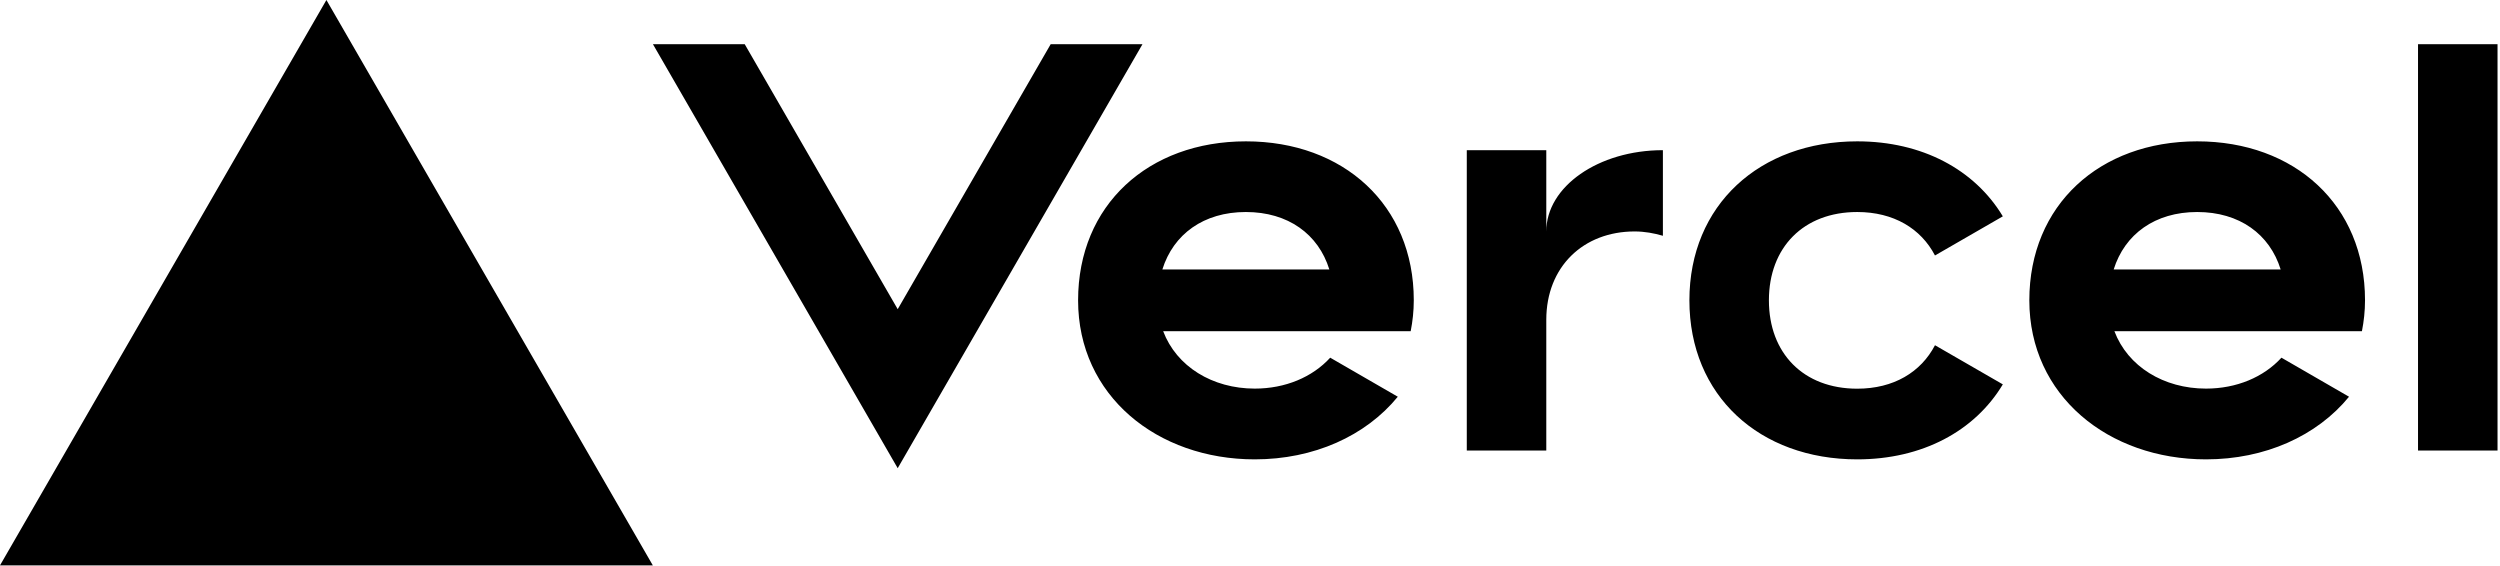
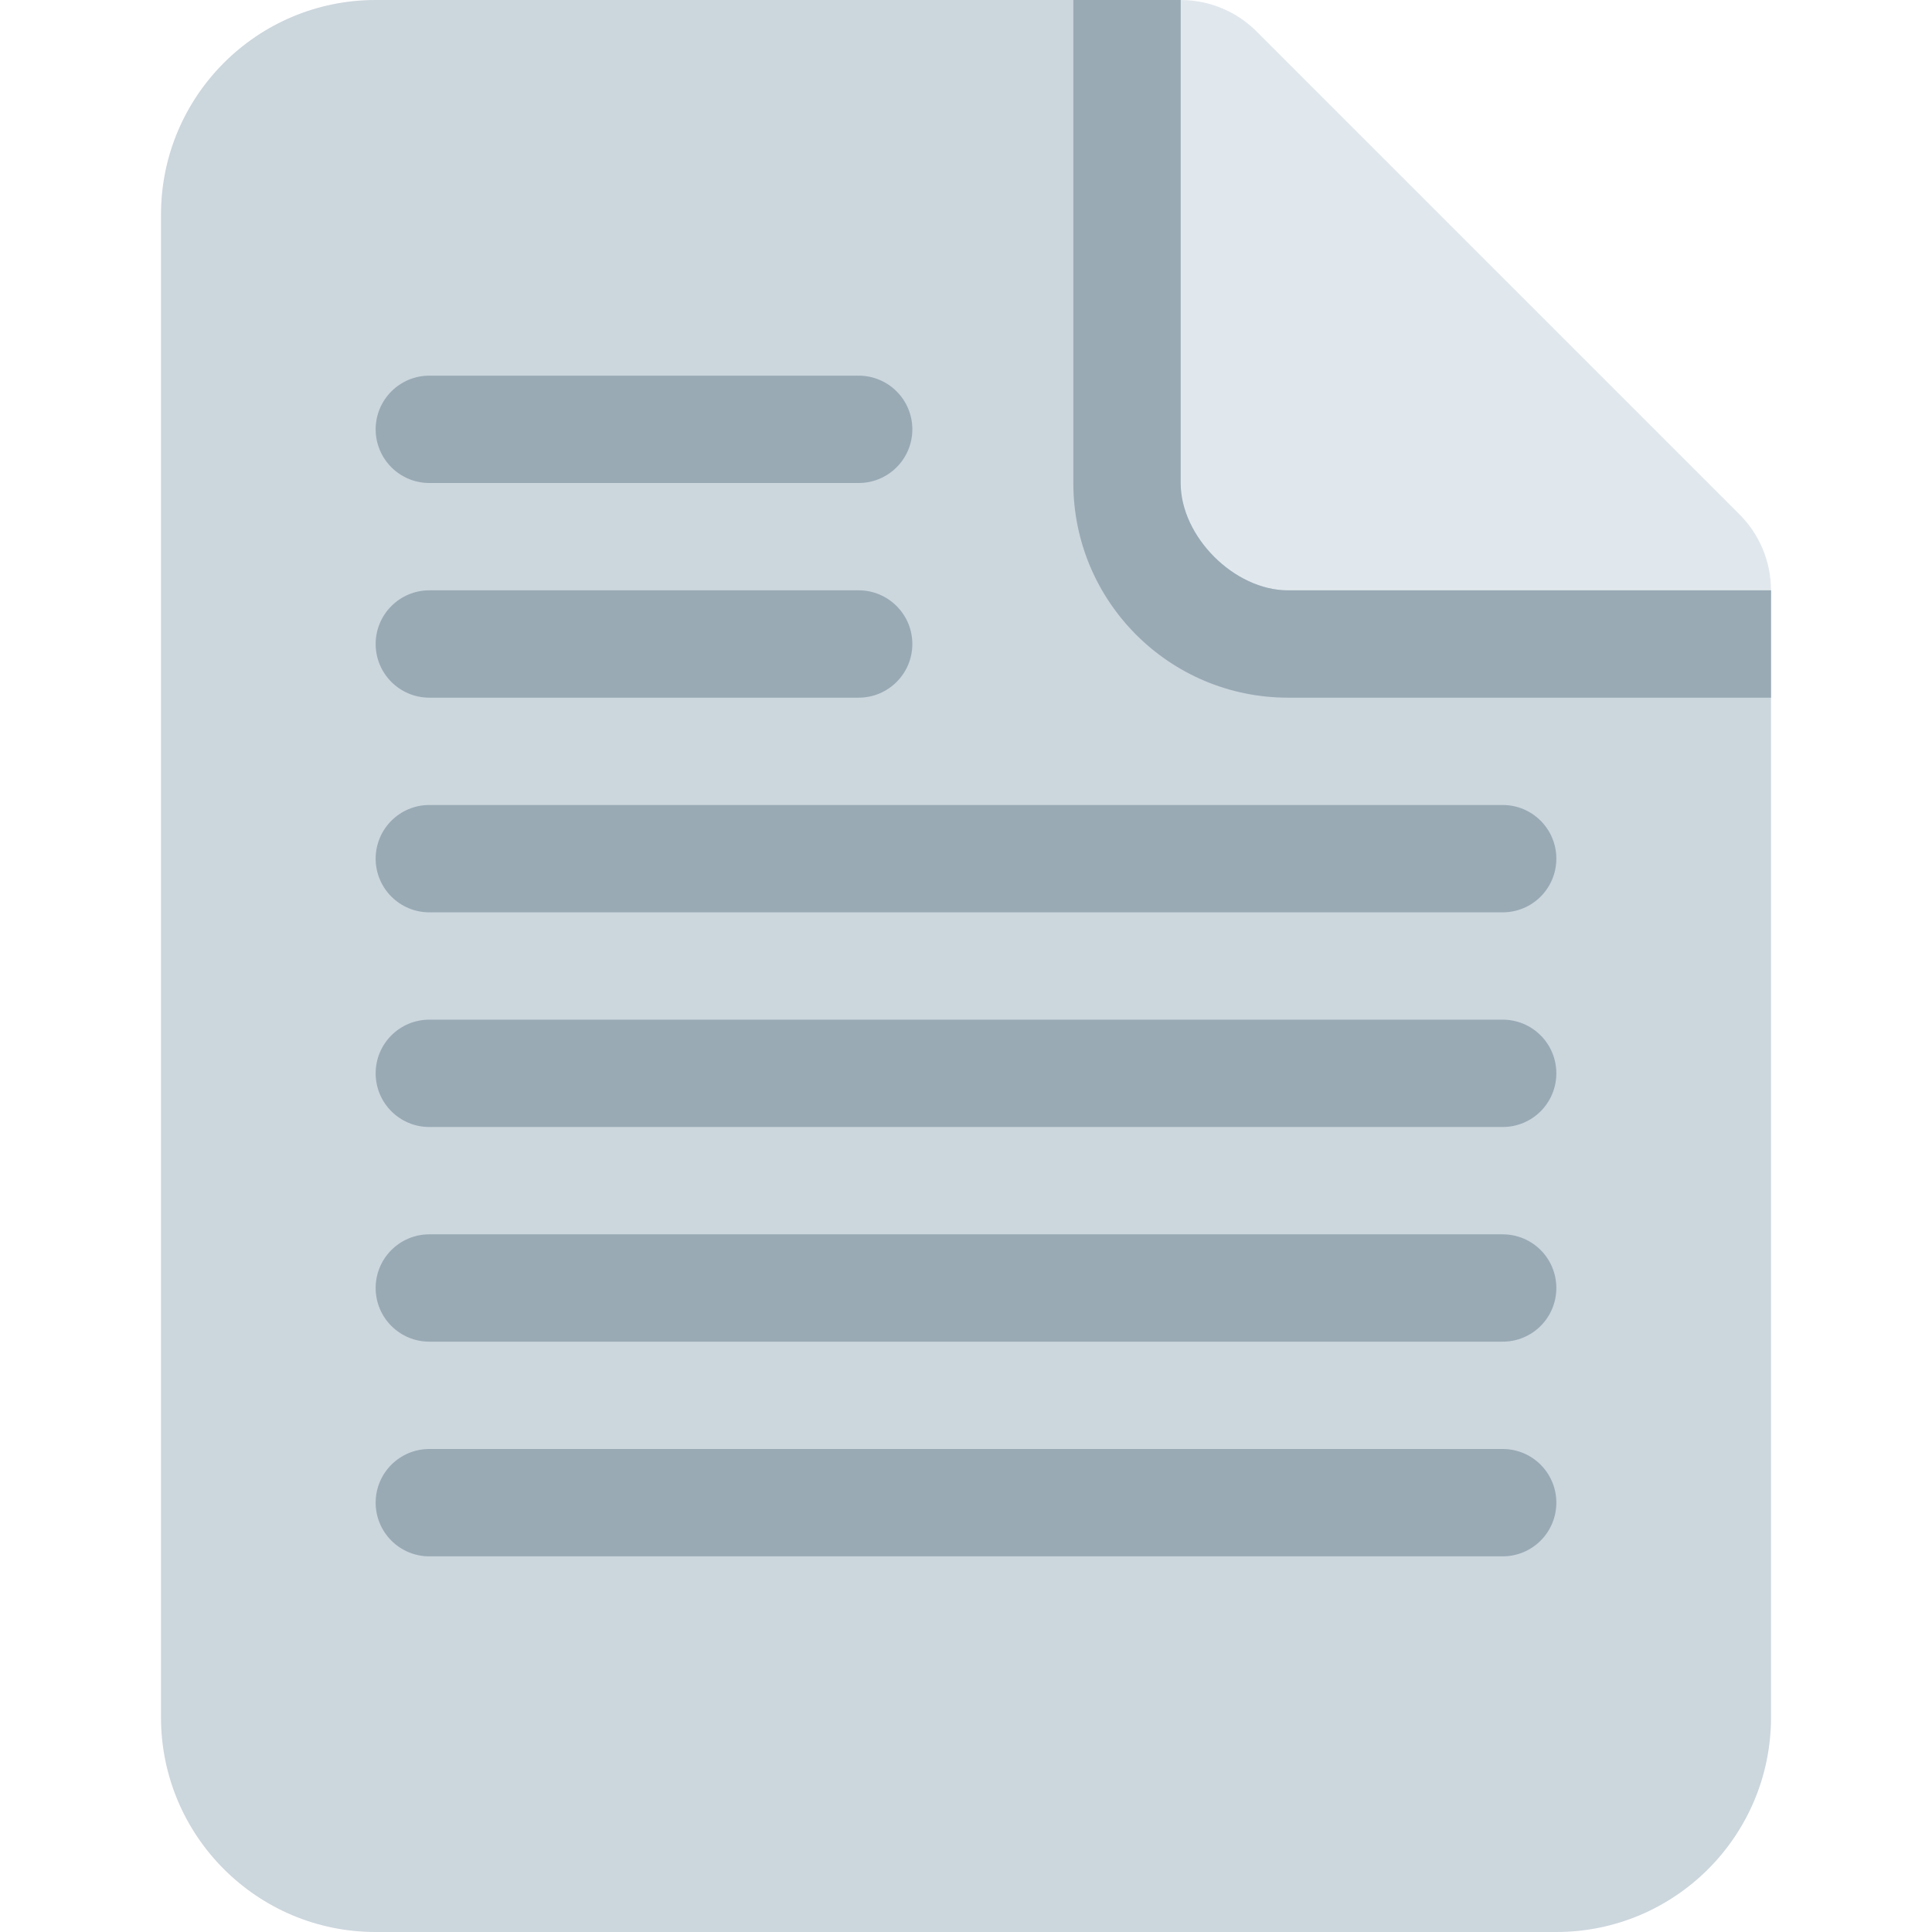
- <svg xmlns="http://www.w3.org/2000/svg" width="283" height="64" viewBox="0 0 283 64" fill="none">
-   <path d="M141.04 16c-11.04 0-19 7.2-19 18s8.96 18 20 18c6.67 0 12.55-2.64 16.19-7.09l-7.65-4.42c-2.02 2.21-5.09 3.5-8.54 3.5-4.79 0-8.86-2.5-10.37-6.5h28.02c.22-1.12.35-2.28.35-3.5 0-10.79-7.96-17.99-19-17.99zm-9.46 14.5c1.25-3.99 4.67-6.5 9.45-6.5 4.79 0 8.21 2.51 9.45 6.5h-18.9zM248.72 16c-11.04 0-19 7.2-19 18s8.96 18 20 18c6.67 0 12.55-2.64 16.19-7.09l-7.65-4.42c-2.02 2.21-5.09 3.5-8.54 3.5-4.79 0-8.86-2.5-10.37-6.5h28.02c.22-1.12.35-2.28.35-3.5 0-10.79-7.96-17.99-19-17.99zm-9.45 14.5c1.25-3.99 4.67-6.5 9.45-6.5 4.79 0 8.21 2.51 9.45 6.5h-18.9zM200.24 34c0 6 3.92 10 10 10 4.12 0 7.21-1.87 8.8-4.92l7.68 4.43c-3.18 5.3-9.14 8.49-16.48 8.49-11.05 0-19-7.2-19-18s7.96-18 19-18c7.34 0 13.29 3.19 16.48 8.49l-7.68 4.43c-1.59-3.05-4.68-4.92-8.8-4.92-6.07 0-10 4-10 10zm82.48-29v46h-9V5h9zM36.95 0L73.9 64H0L36.95 0zm92.38 5l-27.71 48L73.91 5H84.3l17.32 30 17.32-30h10.39zm58.91 12v9.69c-1-.29-2.06-.49-3.2-.49-5.81 0-10 4-10 10V51h-9V17h9v9.2c0-5.08 5.91-9.2 13.2-9.2z" fill="#000" />
+ <svg xmlns="http://www.w3.org/2000/svg" viewBox="0 0 36 36">
+   <path fill="#E1E8ED" d="M32.415 9.586l-9-9C23.054.225 22.553 0 22 0c-1.104 0-1.999.896-2 2 0 .552.224 1.053.586 1.415l-3.859 3.859 9 9 3.859-3.859c.362.361.862.585 1.414.585 1.104 0 2.001-.896 2-2 0-.552-.224-1.052-.585-1.414z" />
+   <path fill="#CCD6DD" d="M22 0H7C4.791 0 3 1.791 3 4v28c0 2.209 1.791 4 4 4h22c2.209 0 4-1.791 4-4V11h-9c-1 0-2-1-2-2V0z" />
+   <path fill="#99AAB5" d="M22 0h-2v9c0 2.209 1.791 4 4 4h9v-2h-9c-1 0-2-1-2-2V0zm-5 8c0 .552-.448 1-1 1H8c-.552 0-1-.448-1-1s.448-1 1-1h8c.552 0 1 .448 1 1zm0 4c0 .552-.448 1-1 1H8c-.552 0-1-.448-1-1s.448-1 1-1h8c.552 0 1 .448 1 1zm12 4c0 .552-.447 1-1 1H8c-.552 0-1-.448-1-1s.448-1 1-1h20c.553 0 1 .448 1 1zm0 4c0 .553-.447 1-1 1H8c-.552 0-1-.447-1-1 0-.553.448-1 1-1h20c.553 0 1 .447 1 1zm0 4c0 .553-.447 1-1 1H8c-.552 0-1-.447-1-1 0-.553.448-1 1-1h20c.553 0 1 .447 1 1zm0 4c0 .553-.447 1-1 1H8c-.552 0-1-.447-1-1 0-.553.448-1 1-1h20c.553 0 1 .447 1 1z" />
</svg>
